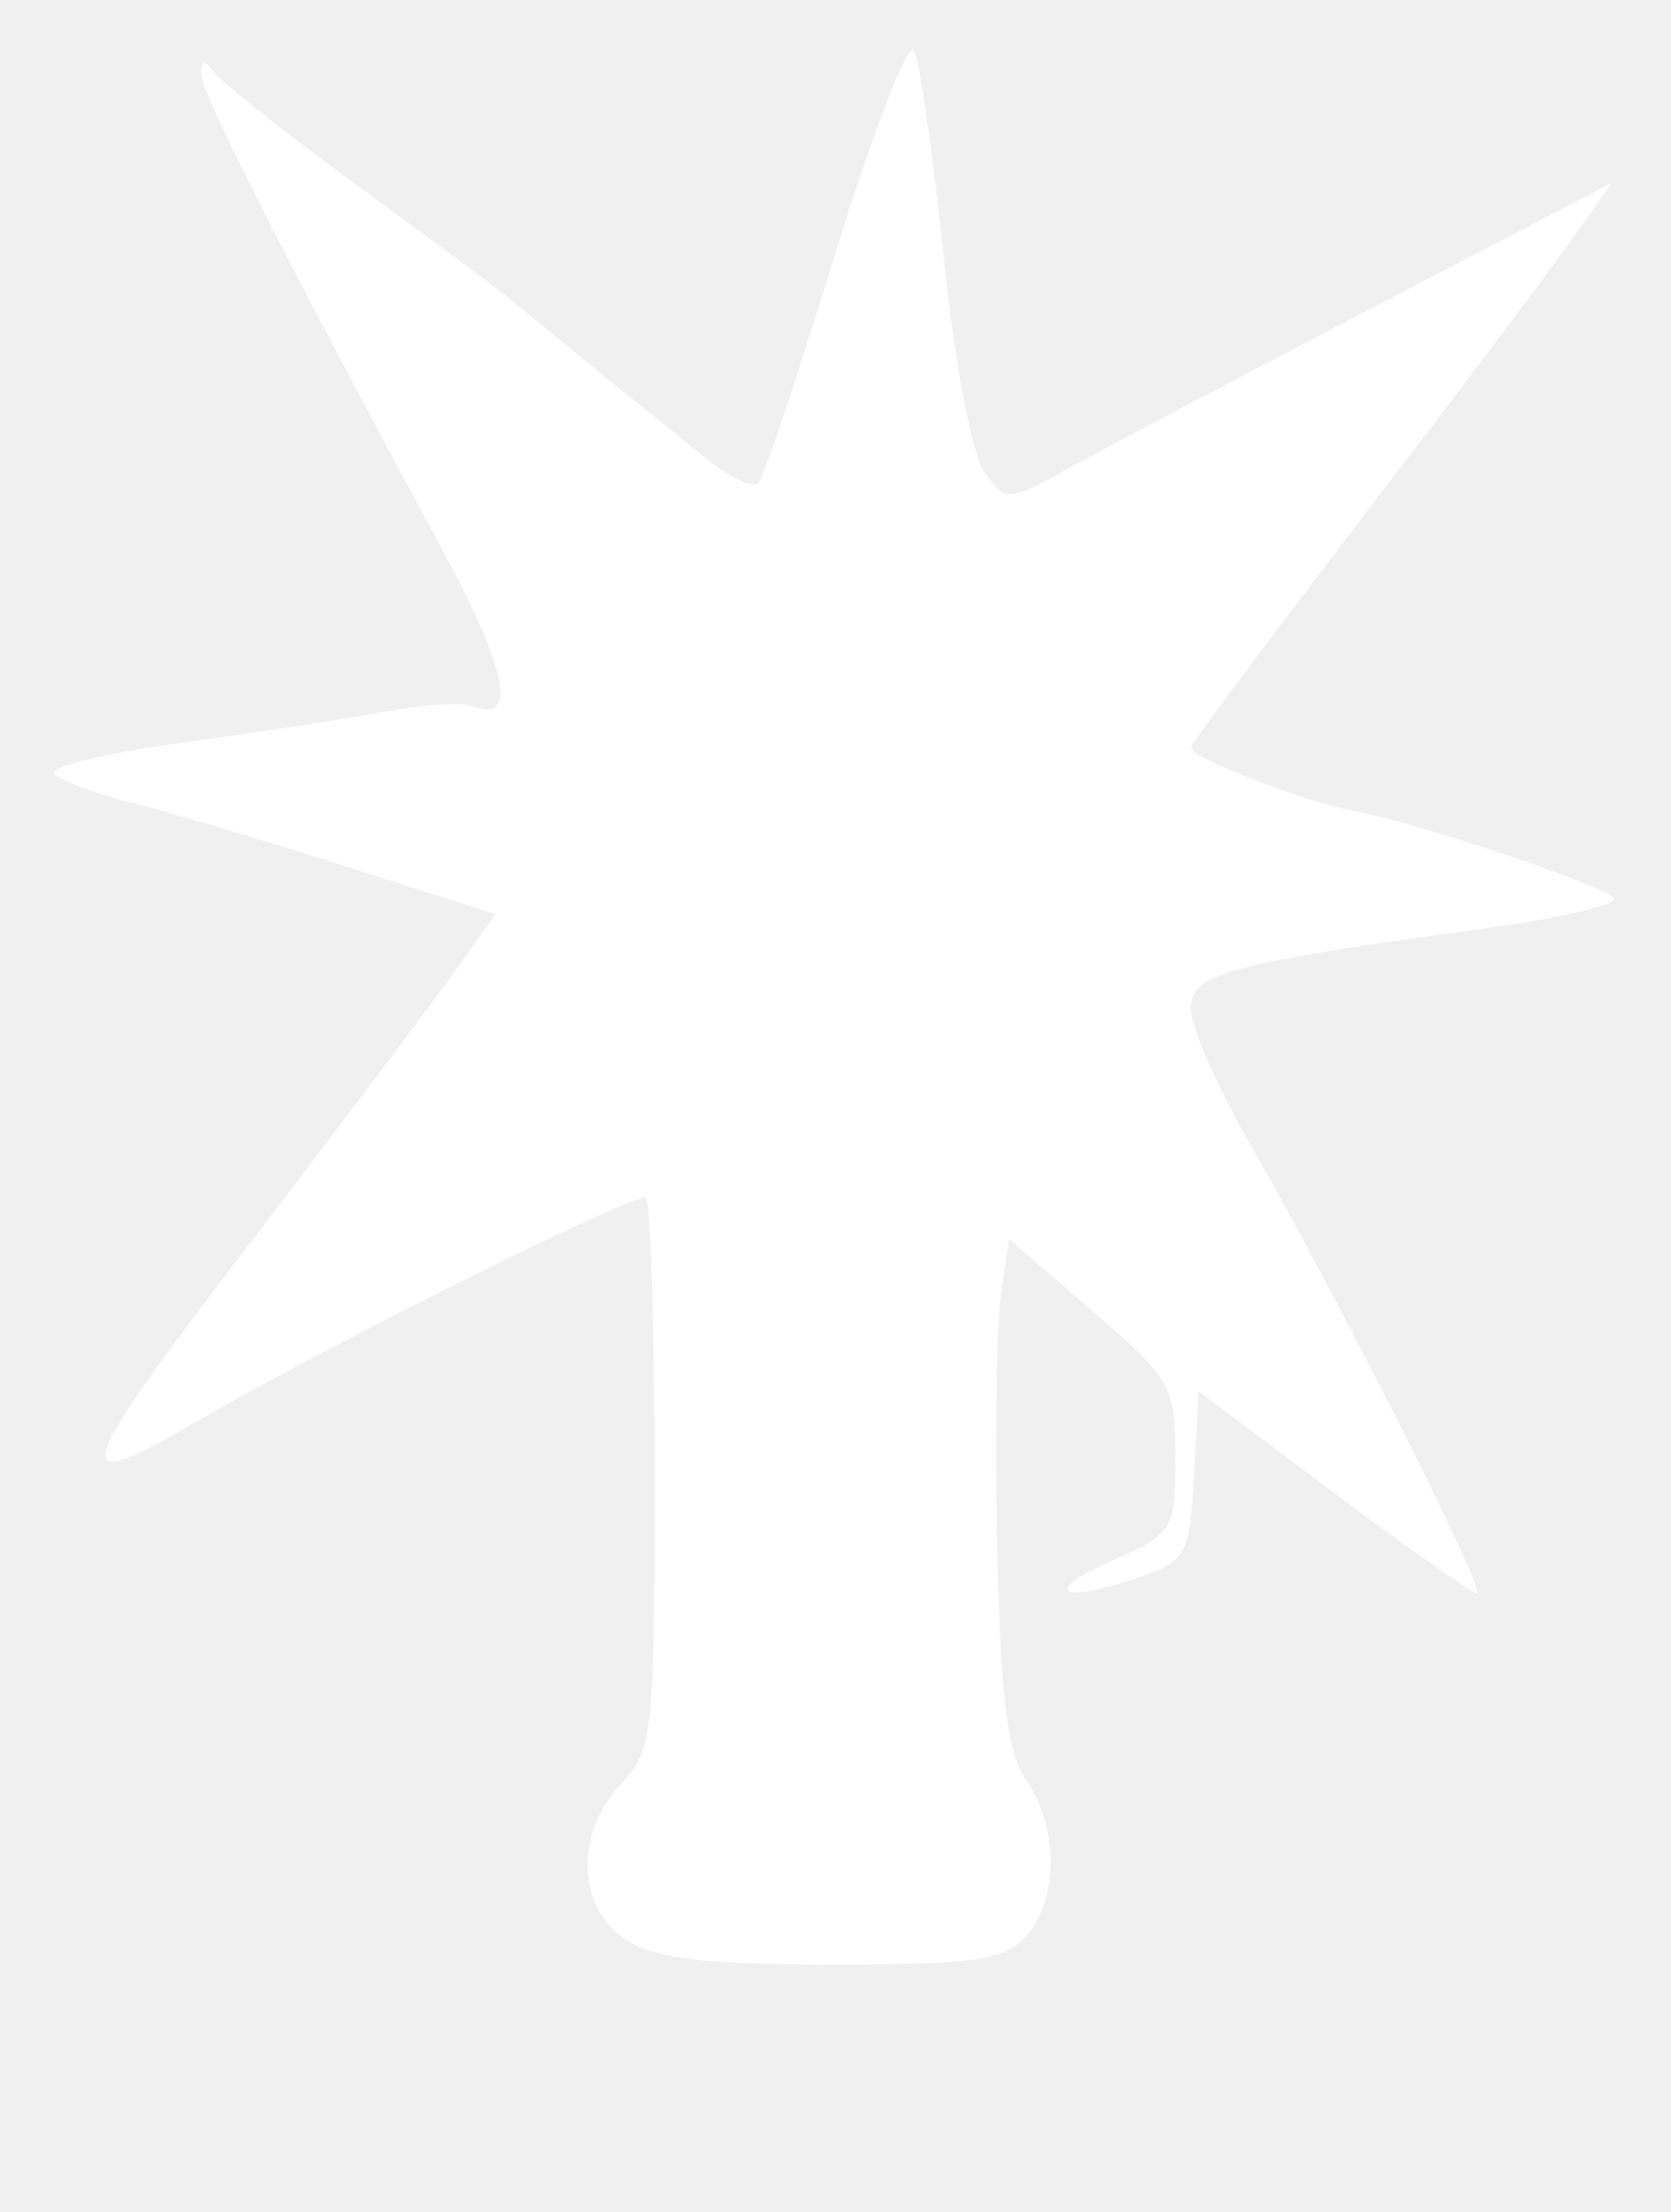
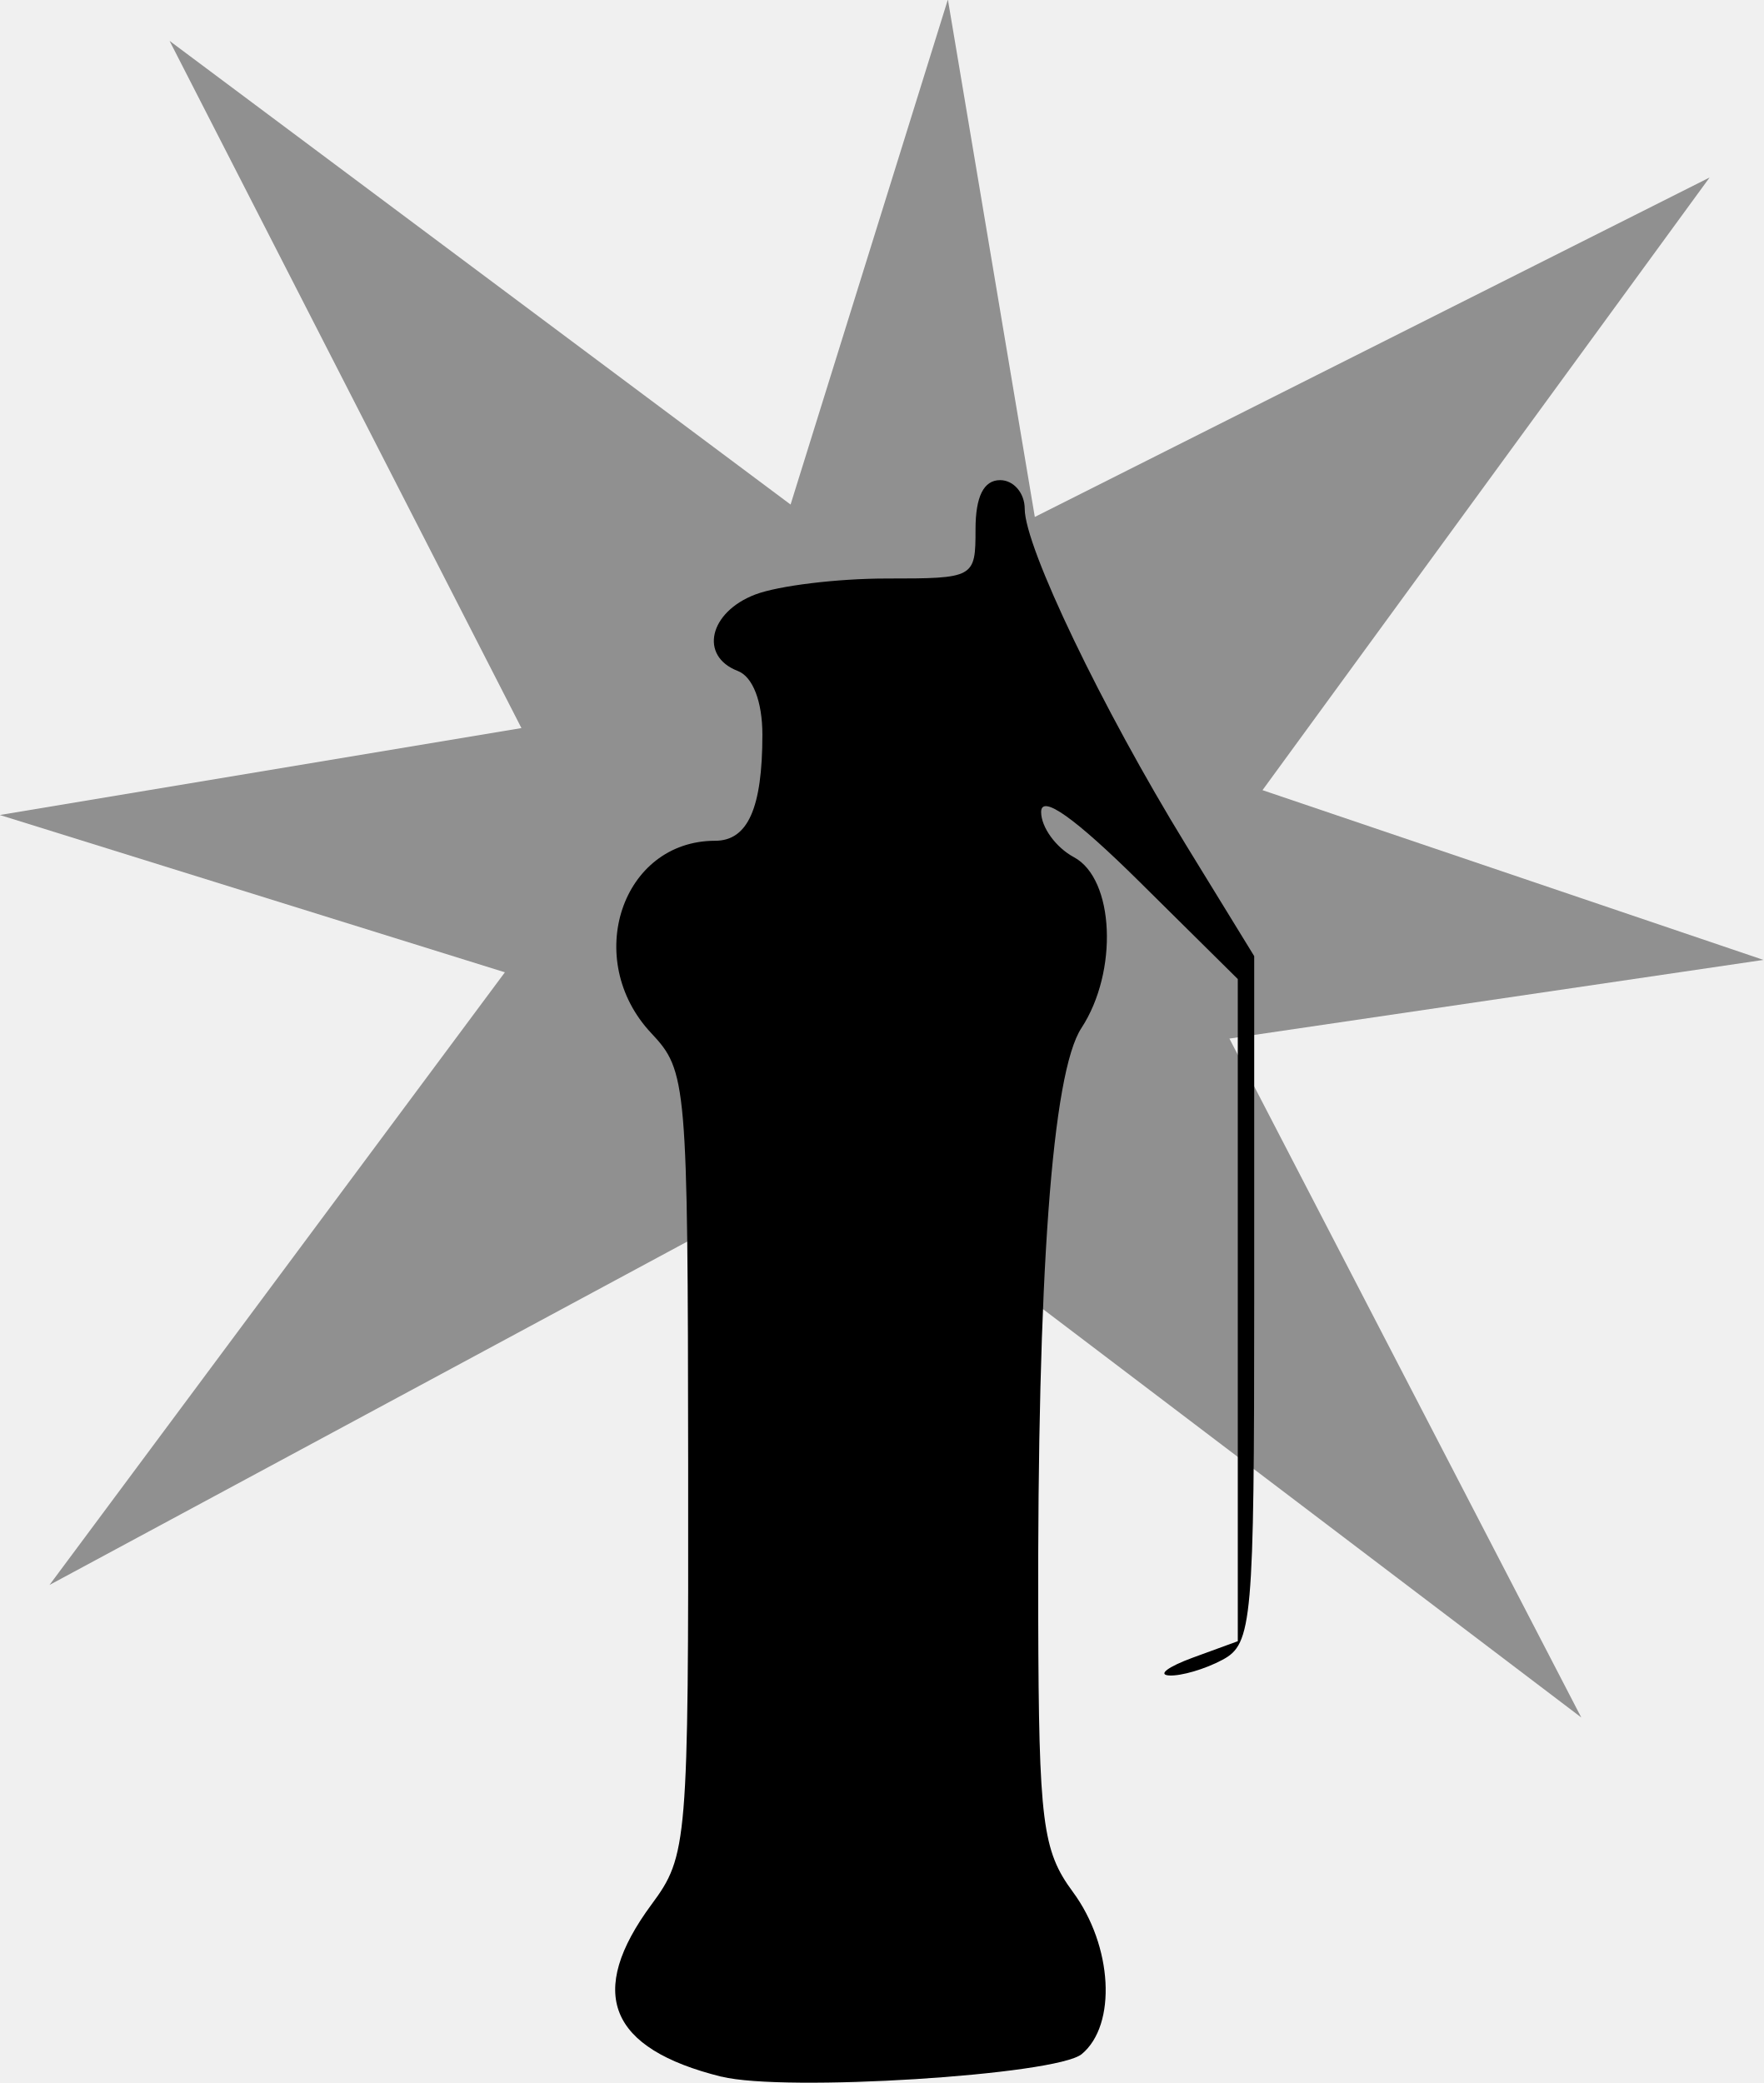
- <svg xmlns="http://www.w3.org/2000/svg" viewBox="0 0 108 143" version="1.1" fill="white">
-   <path d="M 54.052 16.269 C 51.638 24.096, 49.390 30.826, 49.056 31.225 C 48.723 31.624, 47.111 30.845, 45.475 29.495 C 43.839 28.144, 42.046 26.693, 41.491 26.270 C 40.936 25.846, 38.686 24.022, 36.491 22.215 C 31.785 18.342, 32.590 18.956, 22.500 11.547 C 18.100 8.317, 14.169 5.185, 13.765 4.587 C 13.269 3.852, 13.026 3.915, 13.015 4.781 C 13.001 5.985, 18.473 16.783, 28.699 35.731 C 32.855 43.431, 33.479 46.782, 30.549 45.657 C 29.863 45.394, 27.321 45.549, 24.900 46.003 C 22.480 46.456, 16.565 47.362, 11.755 48.016 C 6.945 48.671, 3.224 49.554, 3.488 49.980 C 3.751 50.406, 6.068 51.283, 8.637 51.930 C 11.206 52.577, 17.522 54.456, 22.672 56.106 L 32.036 59.106 29.268 62.986 C 27.746 65.121, 21.622 73.240, 15.661 81.029 C 4.686 95.369, 4.266 96.829, 12.500 92.020 C 20.893 87.118, 41.288 76.955, 41.768 77.435 C 42.071 77.738, 42.321 85.868, 42.325 95.502 C 42.331 112.093, 42.217 113.140, 40.166 115.324 C 37.152 118.531, 37.294 123.308, 40.465 125.385 C 42.352 126.622, 45.478 127, 53.810 127 C 63.080 127, 64.935 126.729, 66.345 125.171 C 68.451 122.844, 68.469 118.115, 66.384 115.138 C 65.148 113.373, 64.701 109.857, 64.481 100.166 C 64.323 93.199, 64.429 85.833, 64.717 83.796 L 65.241 80.093 70.620 84.737 C 75.749 89.165, 76 89.608, 76 94.232 C 76 98.975, 75.906 99.124, 71.750 100.970 C 67.178 103.002, 68.692 103.701, 73.803 101.919 C 76.700 100.909, 76.925 100.477, 77.203 95.395 L 77.500 89.952 86.213 96.476 C 91.005 100.064, 95.186 103, 95.504 103 C 96.176 103, 86.346 83.551, 80.796 73.900 C 78.708 70.270, 77 66.364, 77 65.221 C 77 62.926, 79.306 62.301, 96.334 59.975 C 101.193 59.311, 104.793 58.426, 104.334 58.008 C 103.343 57.105, 91.337 53.110, 87.549 52.423 C 84.460 51.863, 77 48.983, 77 48.351 C 77 48.113, 81.838 41.612, 87.750 33.903 C 93.662 26.195, 99.791 18.072, 101.368 15.852 L 104.237 11.816 88.868 19.831 C 80.416 24.239, 71.607 28.893, 69.293 30.173 C 65.160 32.459, 65.062 32.466, 63.672 30.566 C 62.858 29.452, 61.730 23.515, 61.014 16.566 C 60.330 9.930, 59.472 3.946, 59.106 3.269 C 58.741 2.591, 56.466 8.441, 54.052 16.269" stroke="none" fill-rule="evenodd" />
+ <svg viewBox="0 0 28.464 33.622">
+   <g transform="translate(-96.017 -134.24)">
+     <path fill-opacity="0.4" d="m107.24 154.21-10.424 5.613 7.35-9.889-8.152-2.539 8.419-1.403-5.679-11.092 10.023 7.484 2.539-8.152 1.403 8.352 10.891-5.479-7.216 9.889 8.085 2.74-8.619 1.27 5.679 10.958-11.626-8.82z" />
+     <path d="m107.66 167.76c-1.82-0.453-2.183-1.351-1.125-2.783 0.578-0.782 0.595-0.982 0.589-7.119-6e-3 -6.159-0.021-6.33-0.595-6.941-1.115-1.187-0.479-3.106 1.03-3.106 0.528 0 0.763-0.527 0.763-1.713 0-0.535-0.155-0.935-0.397-1.028-0.626-0.24-0.463-0.95 0.282-1.234 0.373-0.142 1.326-0.258 2.117-0.258 1.421 0 1.438-9e-3 1.438-0.794 0-0.529 0.132-0.794 0.397-0.794 0.218 0 0.397 0.208 0.397 0.463 2.9e-4 0.617 1.247 3.215 2.605 5.429l1.099 1.791v5.542c0 5.209-0.031 5.559-0.512 5.816-0.281 0.151-0.668 0.264-0.86 0.253-0.191-0.011-0.021-0.14 0.379-0.287l0.728-0.266v-10.688l-1.587-1.571c-1.042-1.031-1.587-1.418-1.587-1.125 0 0.245 0.238 0.573 0.529 0.729 0.654 0.35 0.719 1.845 0.121 2.758-0.474 0.723-0.713 3.986-0.697 9.521 9e-3 3.297 0.068 3.758 0.558 4.421 0.644 0.871 0.714 2.146 0.145 2.619-0.411 0.341-4.804 0.616-5.815 0.364z" />
+   </g>
</svg>
